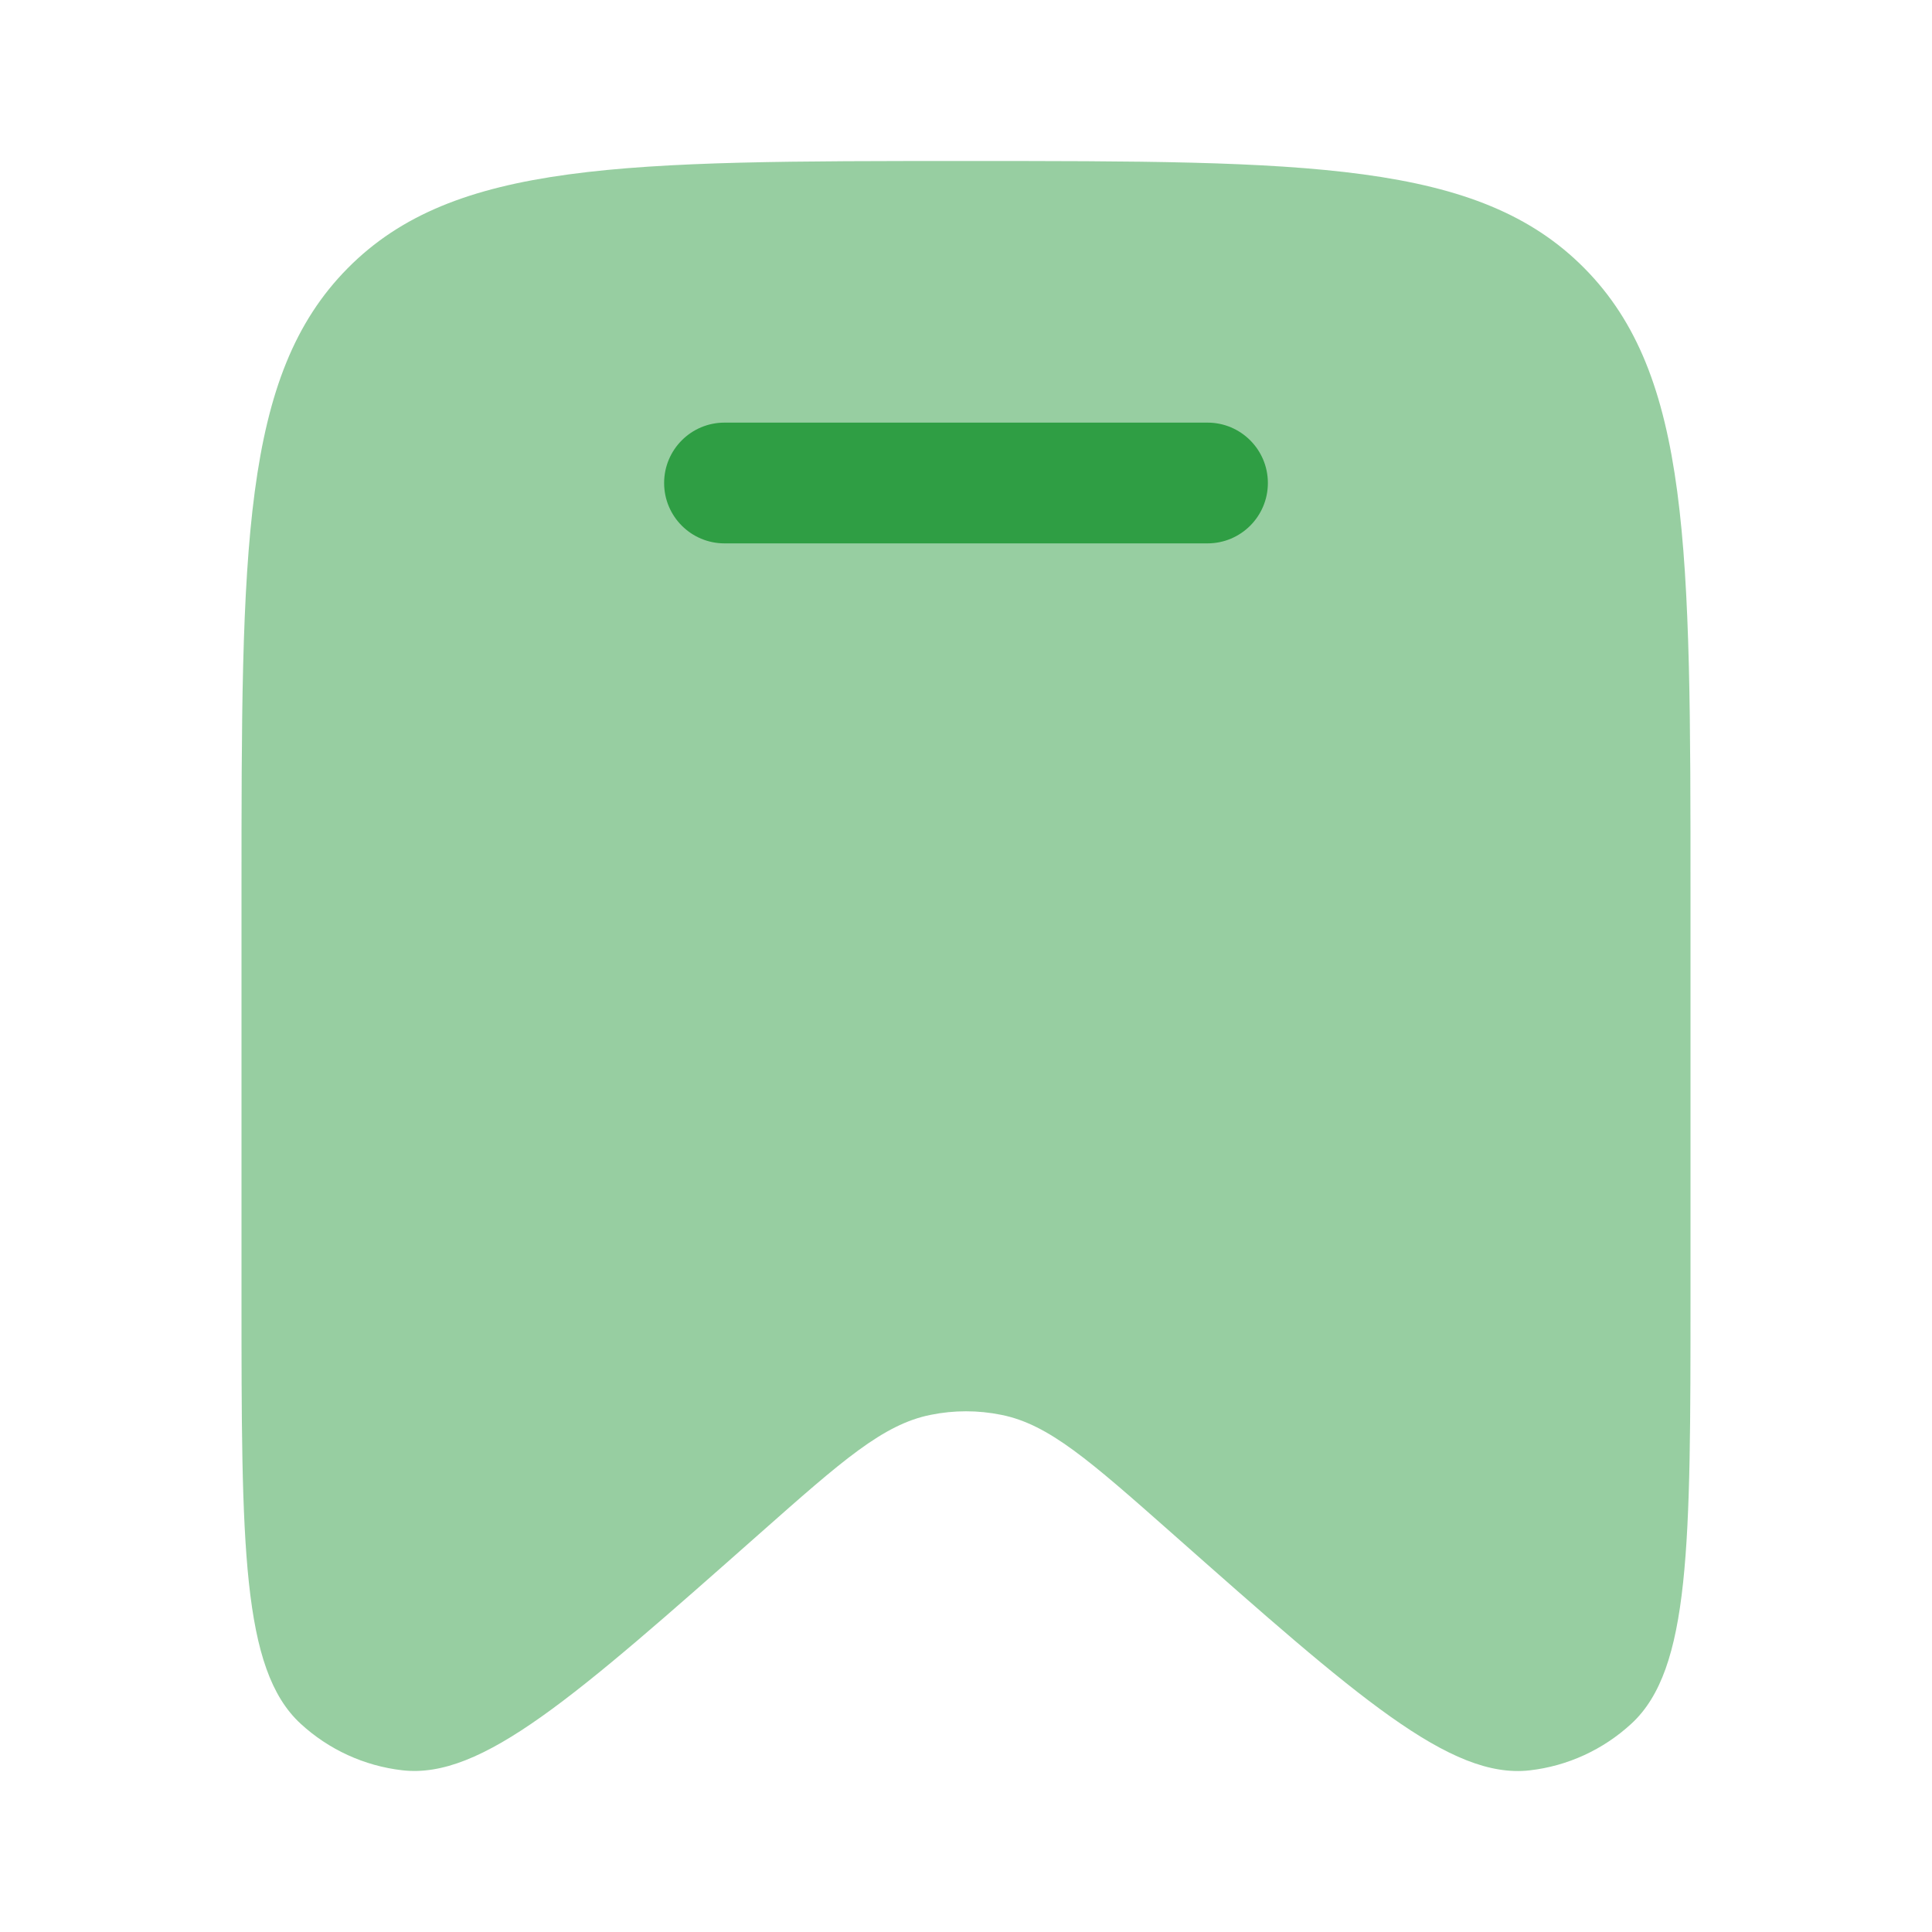
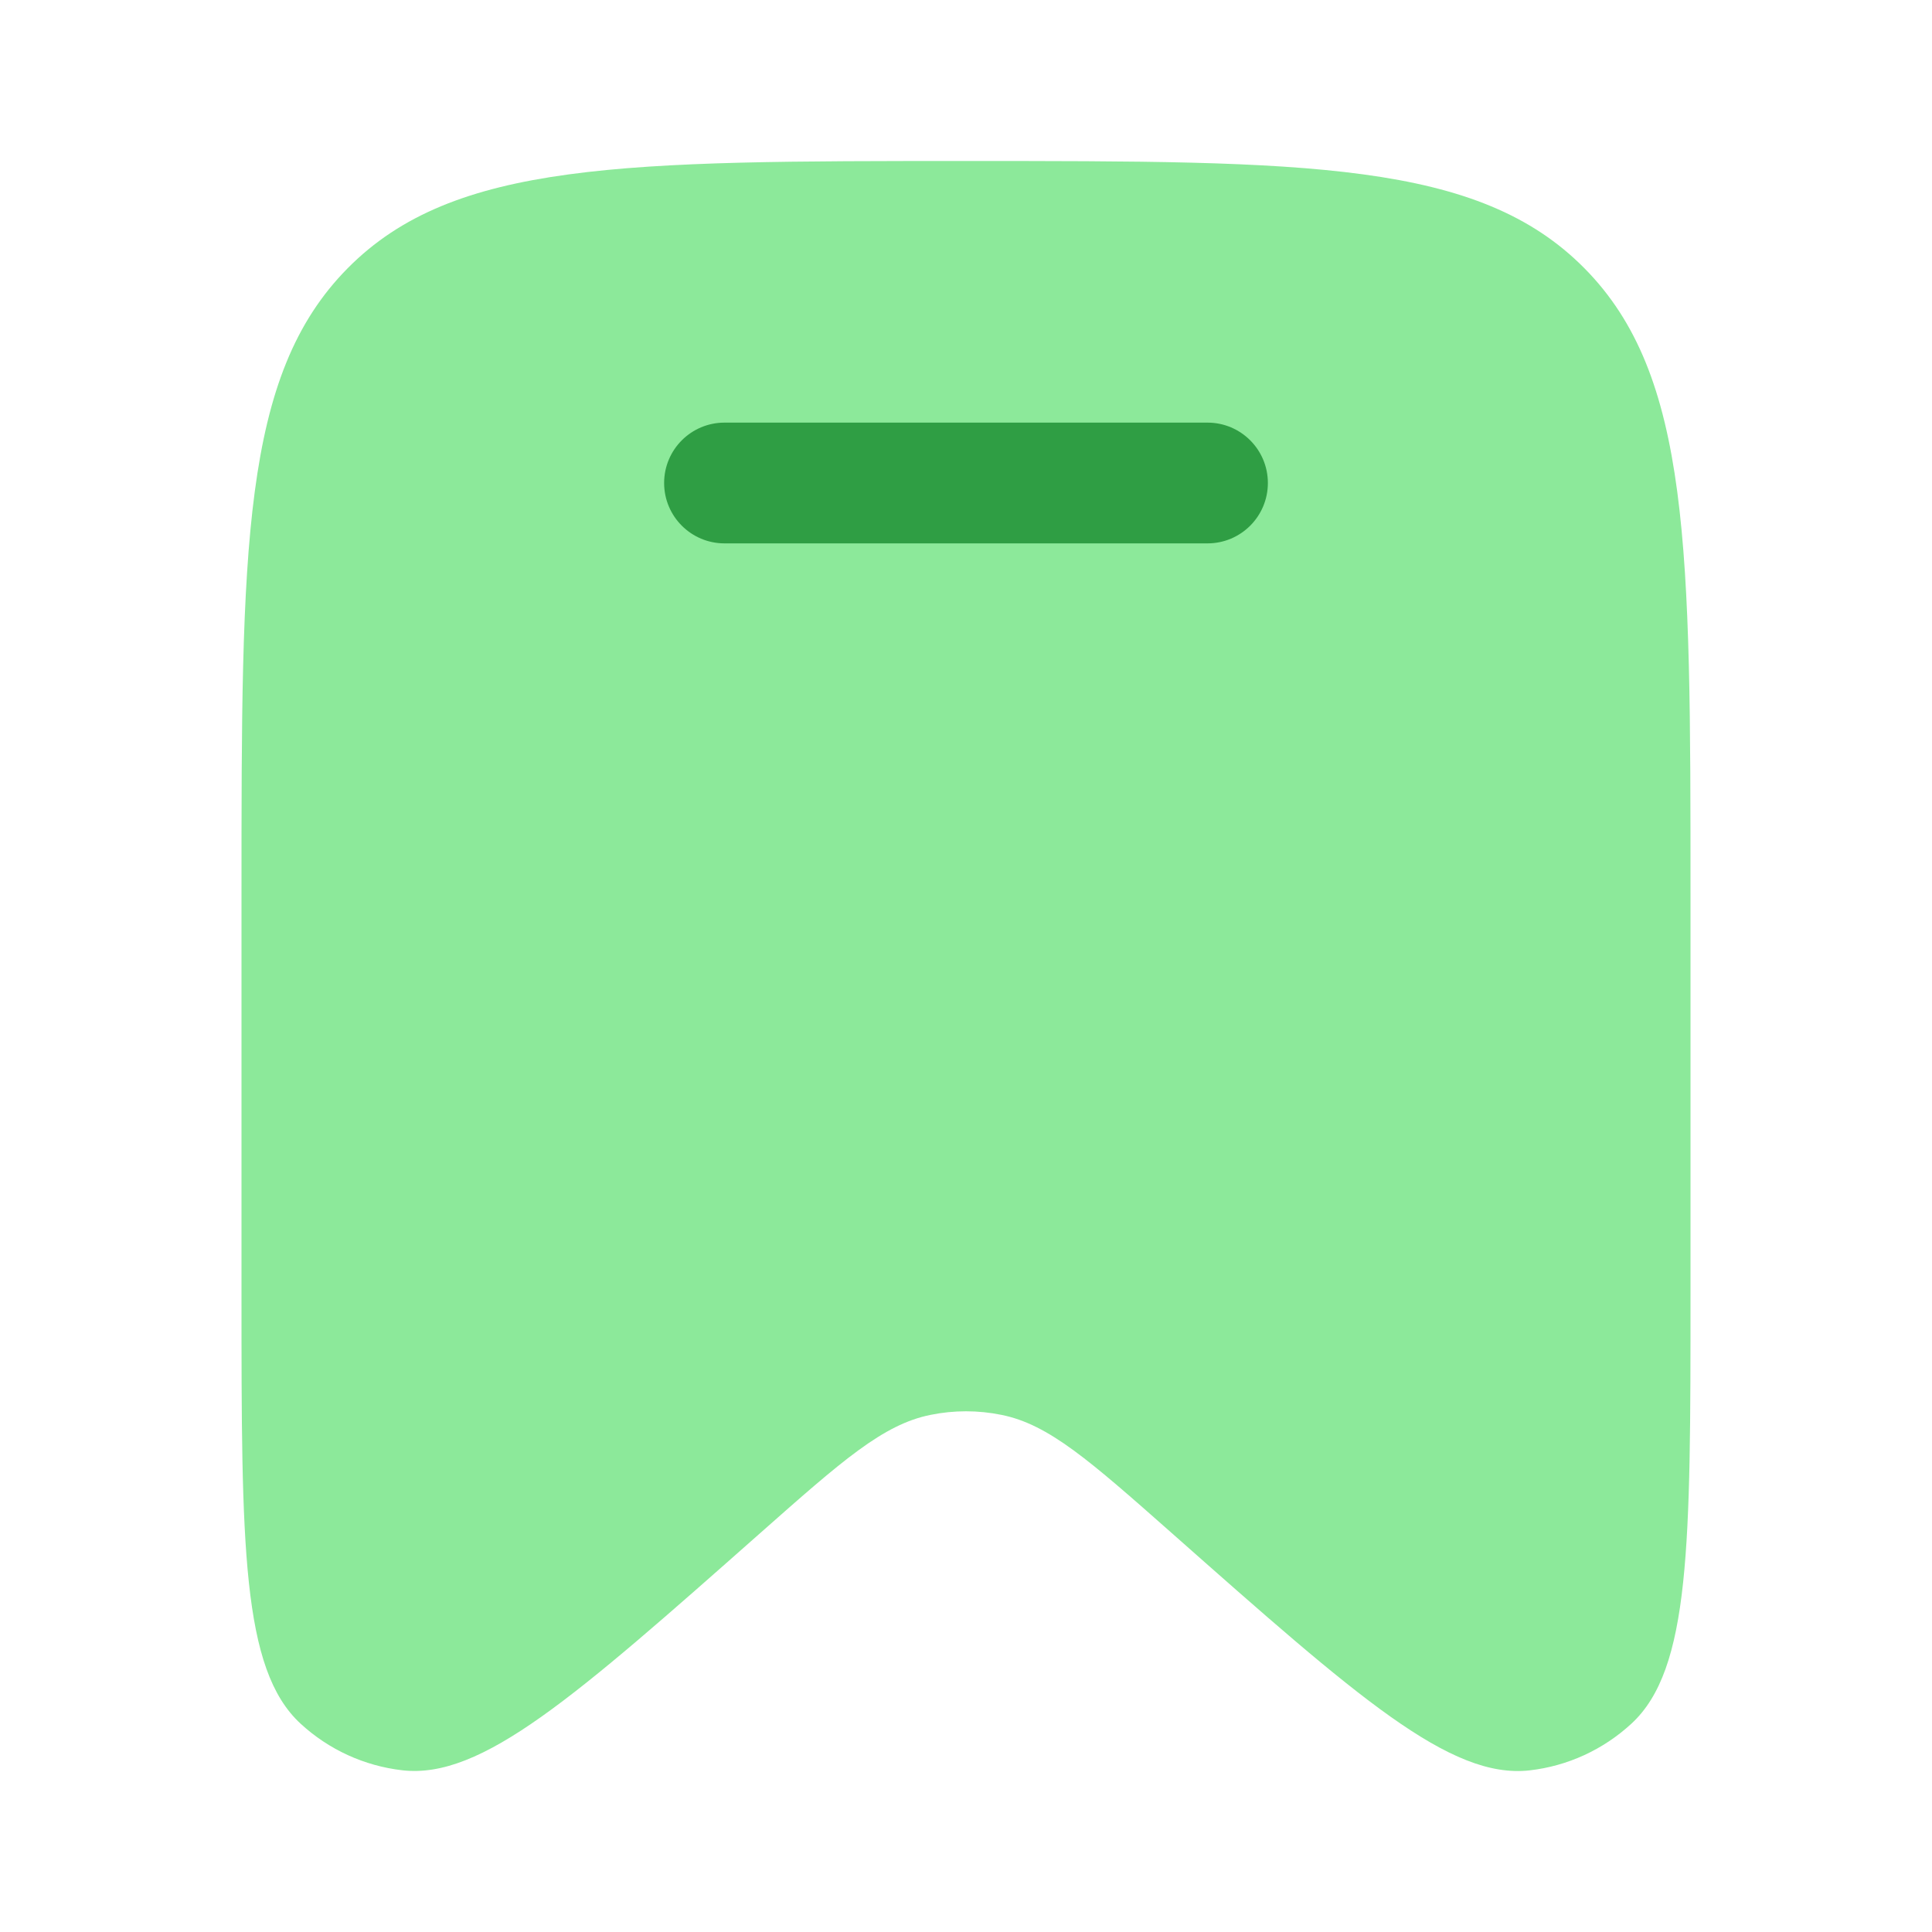
<svg xmlns="http://www.w3.org/2000/svg" viewBox="0 0 24 24">
-   <path fill="#2f9e44" d="M21 11.098v4.993c0 3.096 0 4.645-.734 5.321c-.35.323-.792.526-1.263.58c-.987.113-2.14-.907-4.445-2.946c-1.02-.901-1.529-1.352-2.118-1.47a2.2 2.2 0 0 0-.88 0c-.59.118-1.099.569-2.118 1.47c-2.305 2.039-3.458 3.059-4.445 2.945a2.24 2.24 0 0 1-1.263-.579C3 20.736 3 19.188 3 16.091v-4.994C3 6.81 3 4.666 4.318 3.333S7.758 2 12 2s6.364 0 7.682 1.332S21 6.81 21 11.098" opacity=".5" />
+   <path fill="#8ce99a" d="M21 11.098v4.993c0 3.096 0 4.645-.734 5.321c-.35.323-.792.526-1.263.58c-.987.113-2.14-.907-4.445-2.946c-1.02-.901-1.529-1.352-2.118-1.47a2.2 2.2 0 0 0-.88 0c-.59.118-1.099.569-2.118 1.47c-2.305 2.039-3.458 3.059-4.445 2.945a2.24 2.24 0 0 1-1.263-.579C3 20.736 3 19.188 3 16.091v-4.994C3 6.81 3 4.666 4.318 3.333S7.758 2 12 2s6.364 0 7.682 1.332S21 6.81 21 11.098" />
  <path fill="#2f9e44" d="M9 5.25a.75.75 0 0 0 0 1.5h6a.75.75 0 0 0 0-1.5z" />
</svg>
